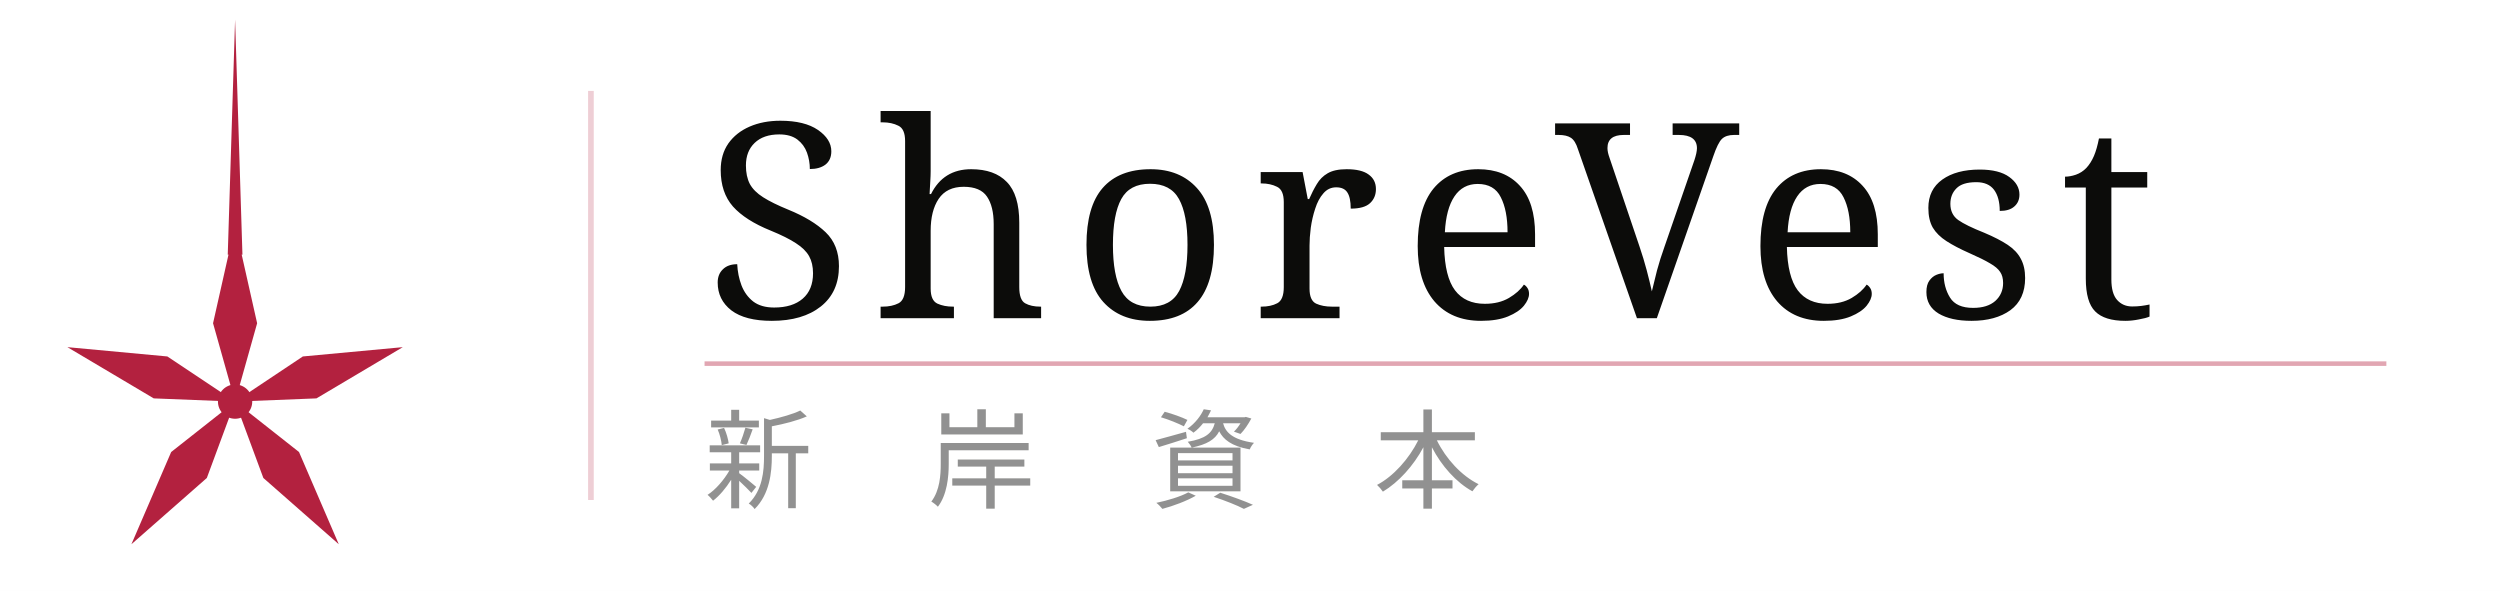
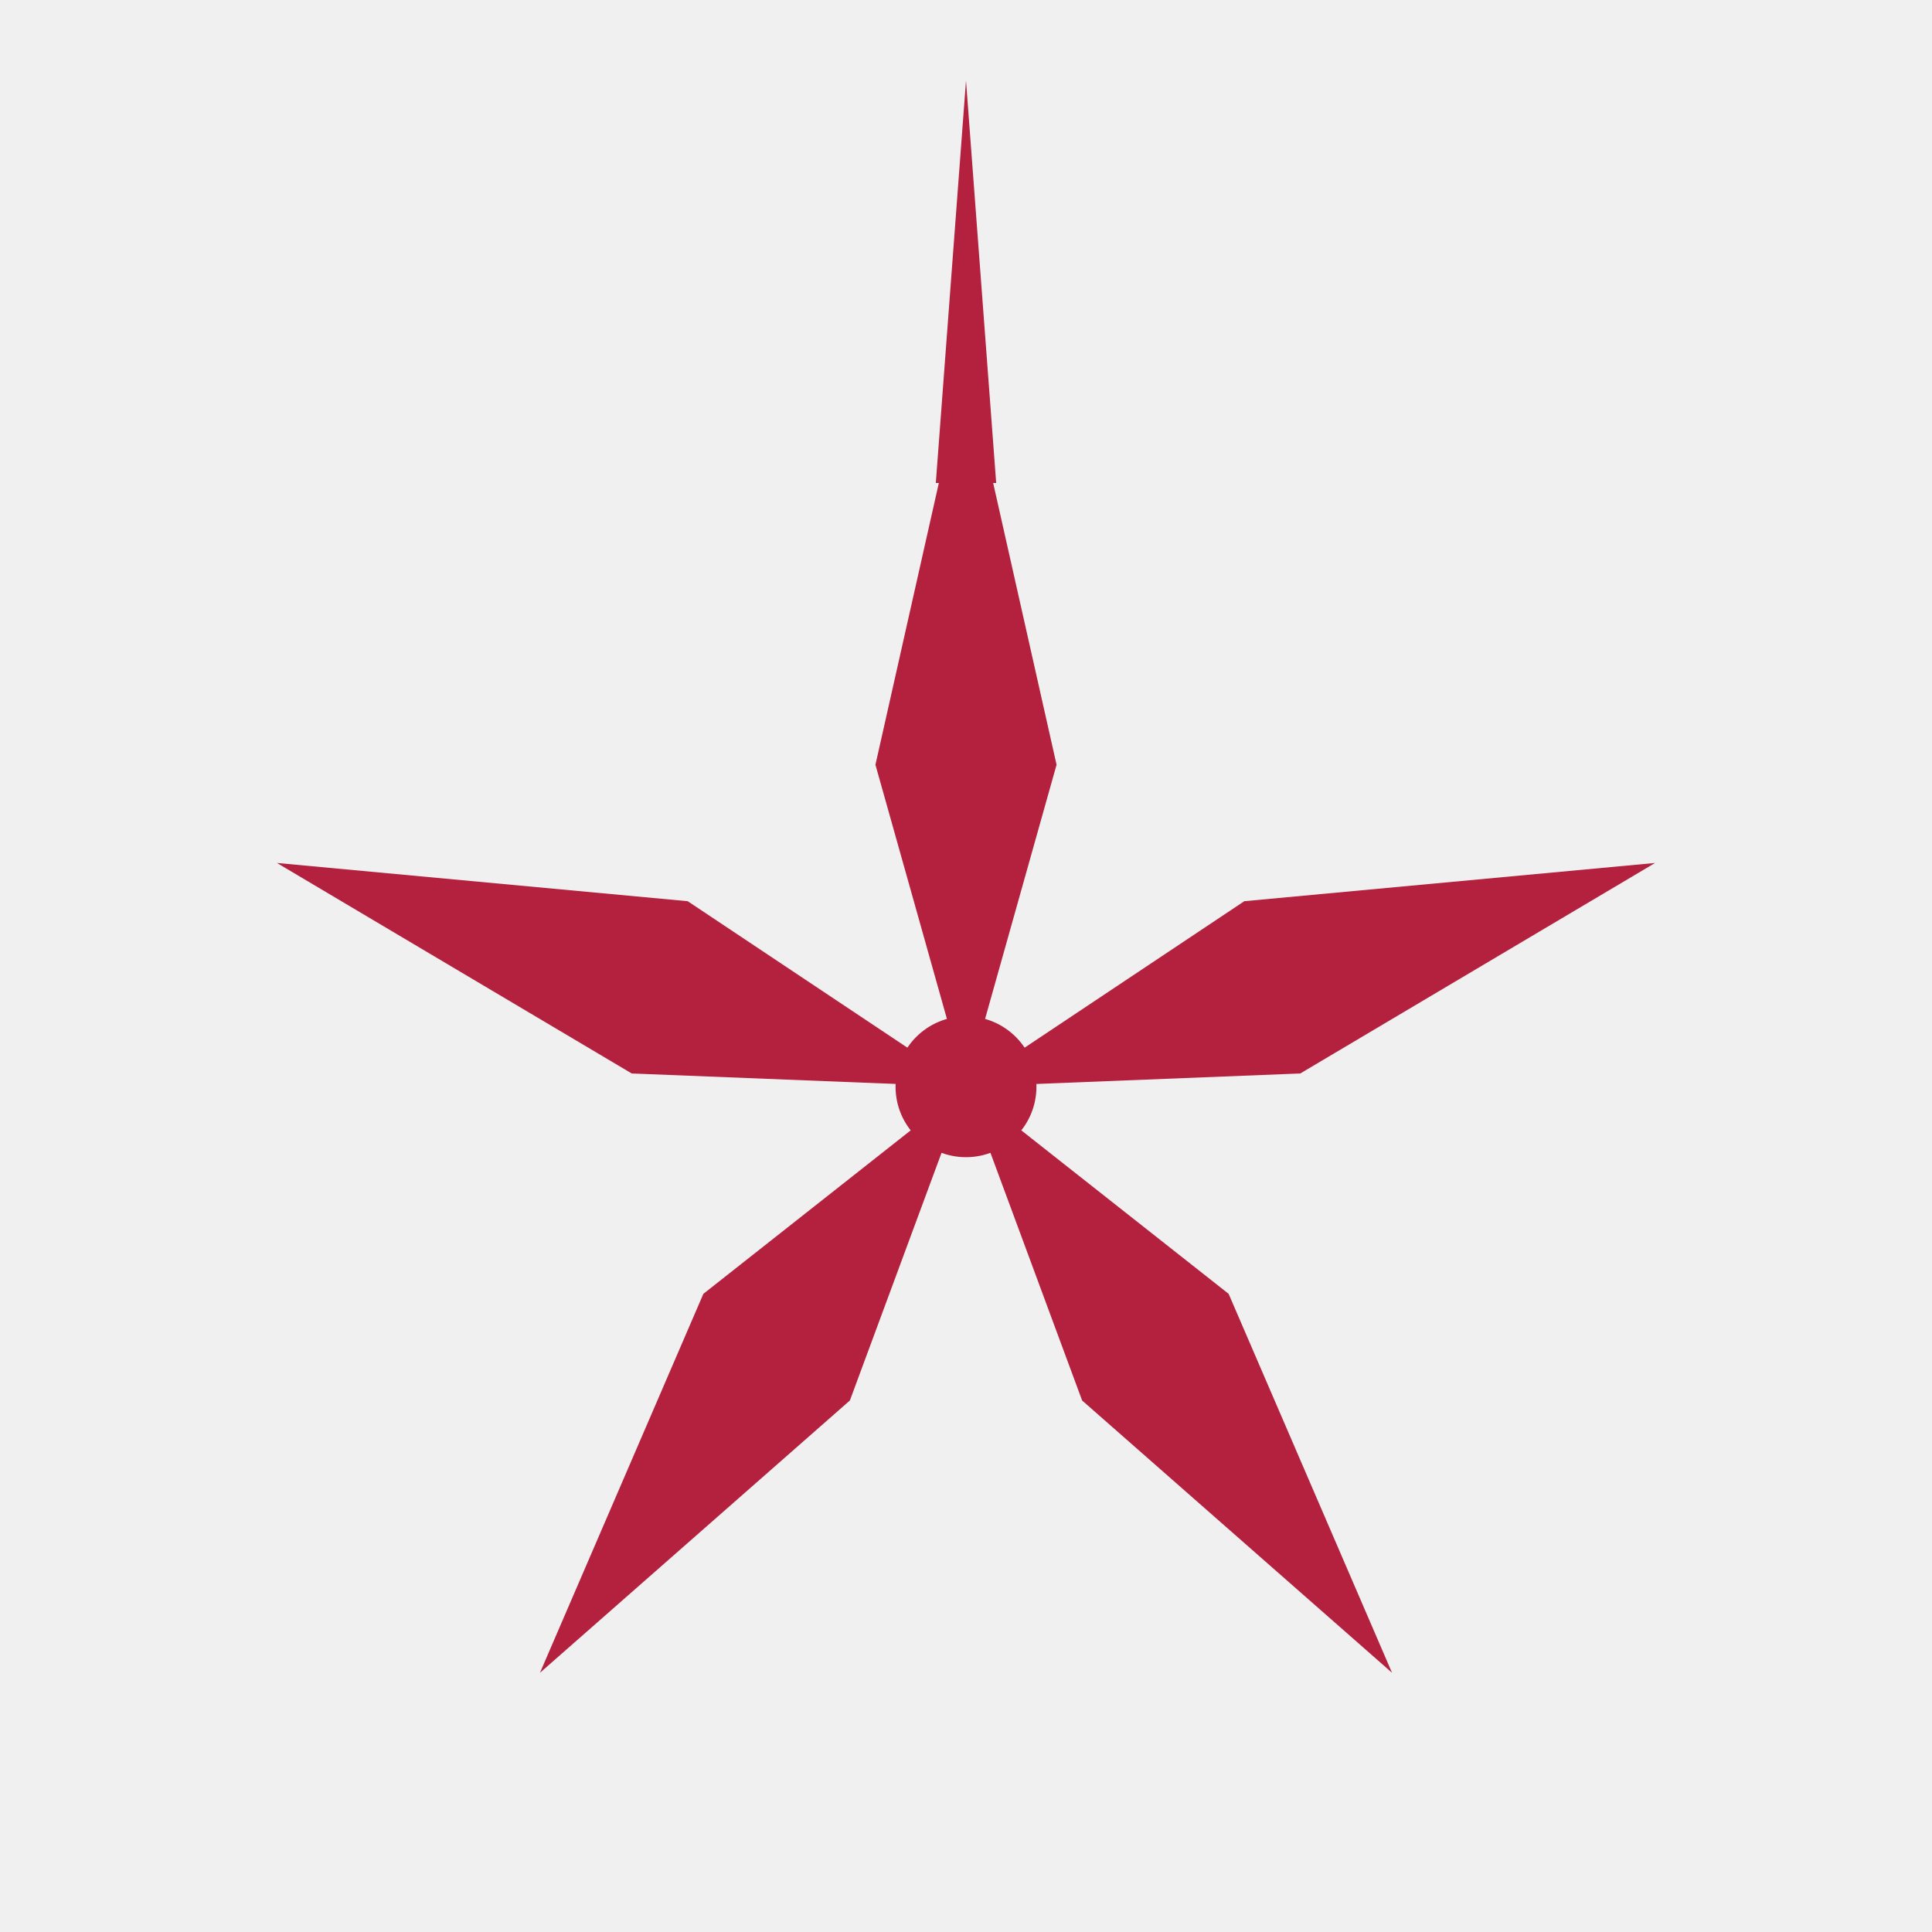
- <svg xmlns="http://www.w3.org/2000/svg" viewBox="0 0 220 52" role="img" aria-label="ShoreVest logo favicon">
-   <rect width="220" height="52" fill="#fff" />
-   <g transform="scale(0.431)">
-     <path d="M 48 82  L 52.5 66  L 48 46  L 43.5 66  Z" fill="#b3213f" />
-     <path d="M 48 82  L 64.61 81.34  L 82.24 70.88  L 61.83 72.78  Z" fill="#b3213f" />
-     <path d="M 48 82  L 61.05 92.29  L 69.17 111.12  L 53.77 97.59  Z" fill="#b3213f" />
-     <path d="M 48 82  L 42.23 97.59  L 26.83 111.12  L 34.95 92.29  Z" fill="#b3213f" />
-     <path d="M 48 82  L 31.39 81.34  L 13.76 70.88  L 34.17 72.78  Z" fill="#b3213f" />
-     <path d="M 46.5 52  L 48 4  L 49.5 52  Z" fill="#b3213f" />
-     <circle cx="48" cy="82" r="3.5" fill="#b3213f" />
-   </g>
-   <line x1="52" y1="8" x2="52" y2="44" stroke="#b3213f" stroke-width="0.5" opacity="0.22" />
-   <text x="62" y="28" font-family="EB Garamond, Georgia, serif" font-weight="400" font-size="24" letter-spacing="2" fill="#0c0c0a">ShoreVest</text>
-   <line x1="62" y1="32" x2="210" y2="32" stroke="#b3213f" stroke-width="0.4" opacity="0.4" />
-   <text x="62" y="44" font-family="Inter, sans-serif" font-weight="300" font-size="9.5" letter-spacing="4" fill="#0c0c0a" opacity="0.45">新 岸 資 本</text>
+ <svg xmlns="http://www.w3.org/2000/svg" viewBox="0 0 96 96" role="img" aria-label="ShoreVest star favicon">
+   <path d="M 48 54 L 52.5 38 L 48 18 L 43.5 38 Z" fill="#b3213f" />
+   <path d="M 48 54 L 64.61 53.34 L 82.24 42.88 L 61.83 44.78 Z" fill="#b3213f" />
+   <path d="M 48 54 L 61.05 64.29 L 69.17 83.12 L 53.77 69.59 Z" fill="#b3213f" />
+   <path d="M 48 54 L 42.23 69.59 L 26.83 83.12 L 34.95 64.29 Z" fill="#b3213f" />
+   <path d="M 48 54 L 31.39 53.34 L 13.76 42.88 L 34.17 44.78 Z" fill="#b3213f" />
+   <path d="M 46.5 24 L 48 4 L 49.5 24 Z" fill="#b3213f" />
+   <circle cx="48" cy="54" r="3.5" fill="#b3213f" />
</svg>
